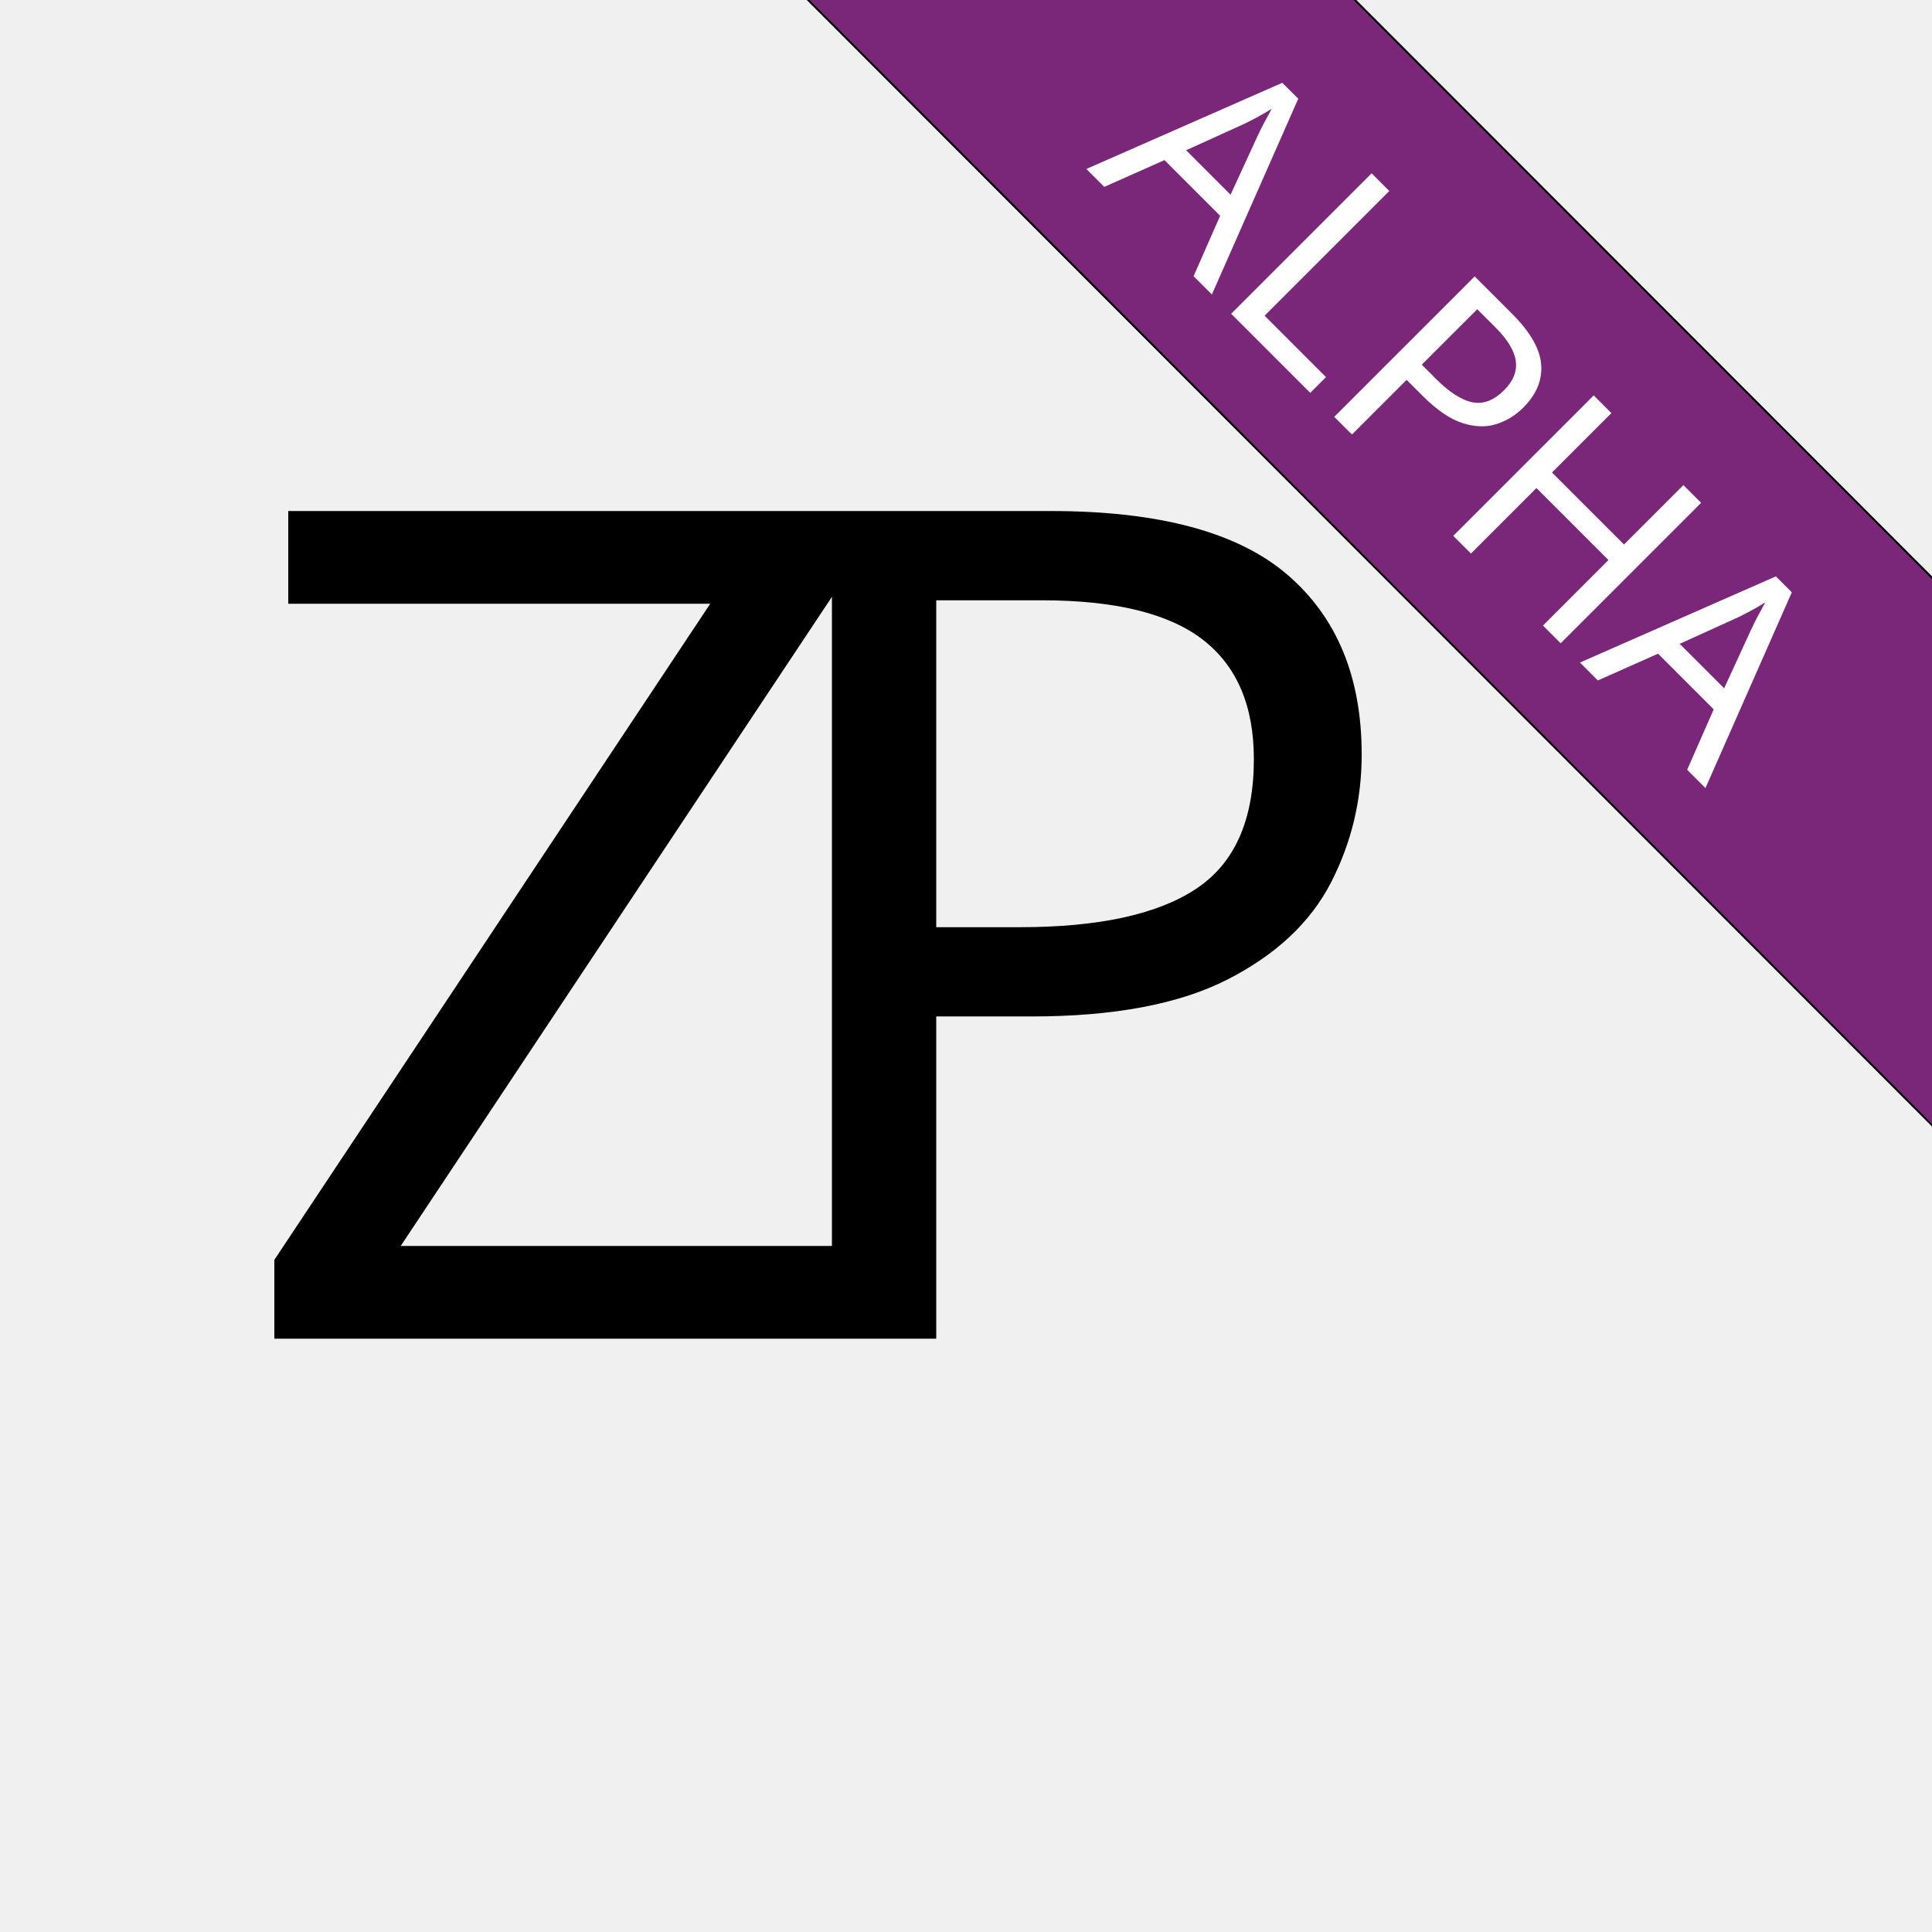
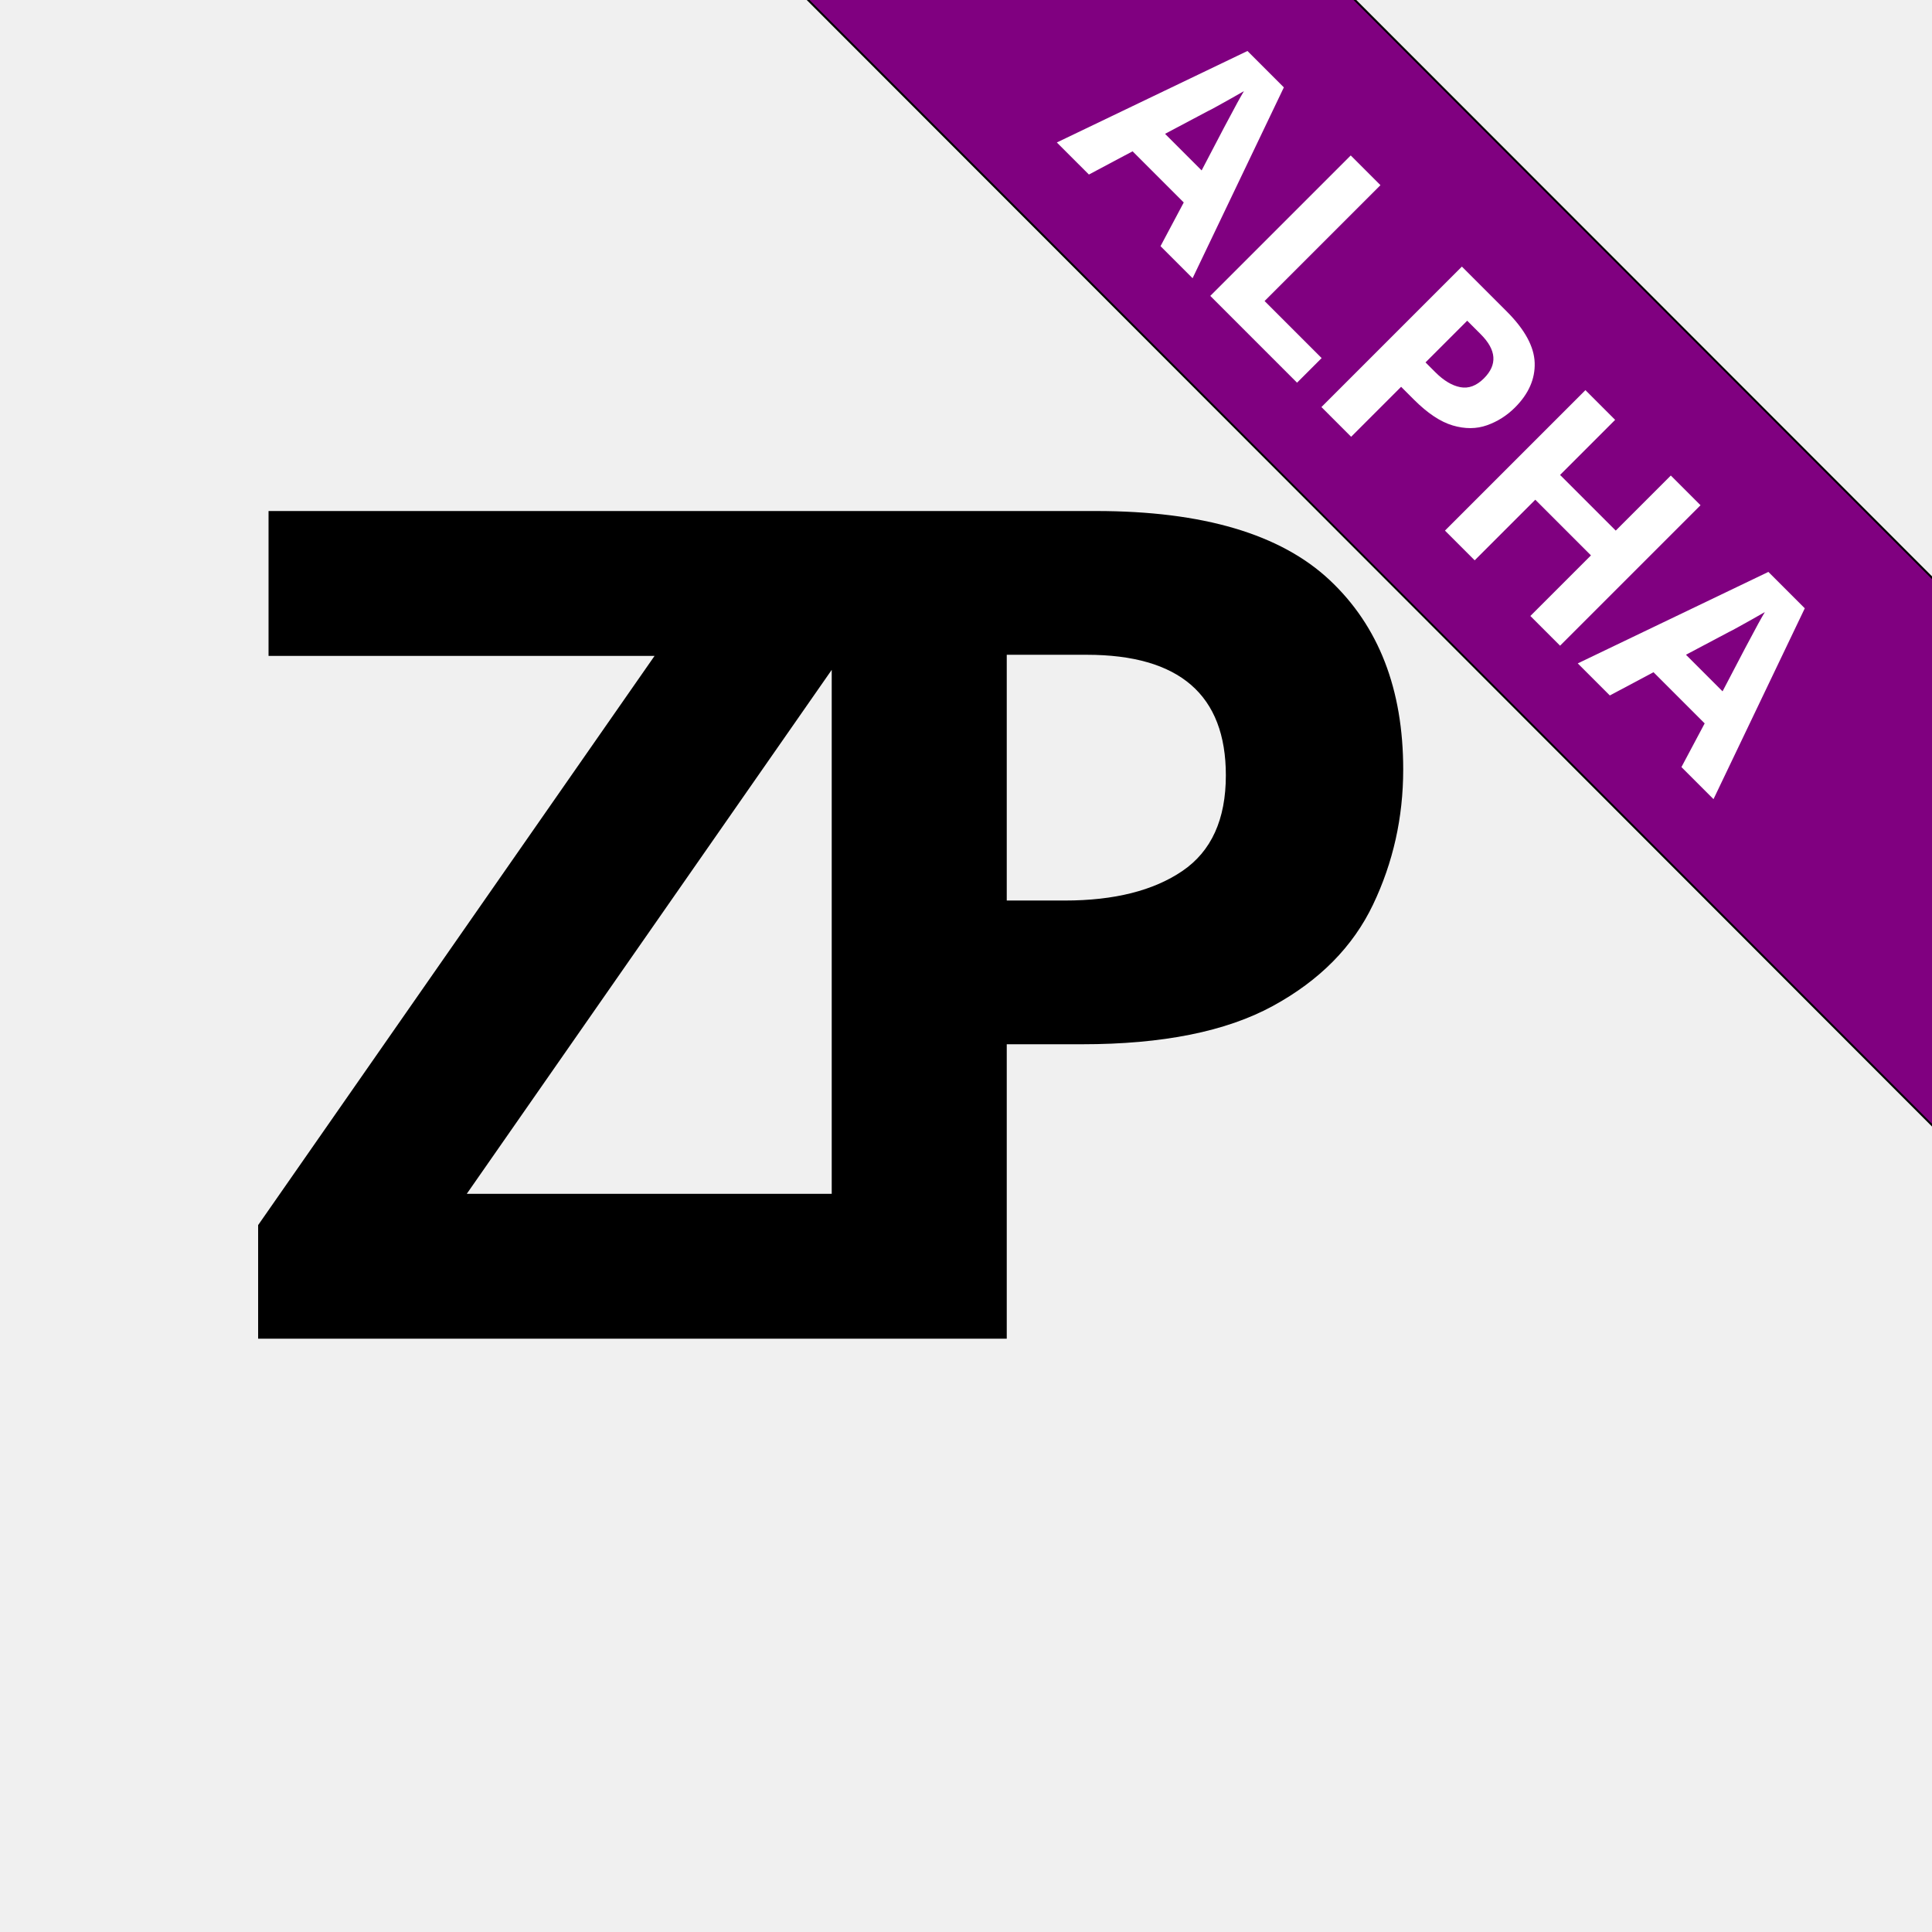
- <svg xmlns="http://www.w3.org/2000/svg" version="1.1" id="svg2" x="0px" y="0px" width="1000px" height="1000px" viewBox="0 0 1000 1000" enable-background="new 0 0 1000 1000" xml:space="preserve">
-   <text transform="matrix(1 0 0 1 119.1982 692.9141)" font-family="'Arial-BoldMT'" font-size="600" letter-spacing="-90">ZP</text>
-   <rect id="rect3072" x="326.886" y="116.58" transform="matrix(-0.7067 -0.7075 0.7075 -0.7067 1171.518 919.0441)" fill="#7B2779" stroke="#000000" stroke-width="1.012" width="898.726" height="200.245" />
-   <text transform="matrix(0.7071 0.7071 -0.7071 0.7071 562.3066 87.458)" fill="#FFFFFF" font-family="'Arial-BoldMT'" font-size="144">ALPHA</text>
+ <svg xmlns="http://www.w3.org/2000/svg" width="1000" height="1000" id="svg2" version="1.1">
+   <defs id="defs4" />
+   <g id="layer1" transform="translate(0,-52.36218)">
+     <text xml:space="preserve" style="font-size:40px;font-style:normal;font-weight:bold;line-height:125%;letter-spacing:-90.1px;word-spacing:0px;fill:#000000;fill-opacity:1;stroke:none;font-family:Sans;-inkscape-font-specification:Sans Bold" x="119.198" y="745.276" id="text2985">
+       <tspan id="tspan2987" x="119.198" y="745.276" style="font-size:600px;font-style:normal;font-weight:bold;line-height:126%;letter-spacing:-90.1px;-inkscape-font-specification:Sans Bold">ZP</tspan>
+     </text>
+     <rect style="fill:#800080;fill-rule:evenodd;stroke:#000000;stroke-width:1.012px;stroke-linecap:butt;stroke-linejoin:miter;stroke-opacity:1" id="rect3072" width="898.726" height="200.244" x="289.585" y="-459.167" ry="0" rx="0" transform="matrix(0.7067132,0.7075001,-0.7075001,0.7067132,0,0)" />
+     <text xml:space="preserve" style="font-size:40px;font-style:normal;font-weight:normal;line-height:125%;letter-spacing:0px;word-spacing:0px;fill:#000000;fill-opacity:1;stroke:none;font-family:Sans" x="475.973" y="-297.632" id="text3076" transform="matrix(0.7071068,0.7071068,-0.7071068,0.7071068,0,0)">
+       <tspan id="tspan3078" x="475.973" y="-297.632" style="font-size:144px;font-weight:bold;fill:#ffffff">ALPHA</tspan>
+     </text>
+   </g>
</svg>
